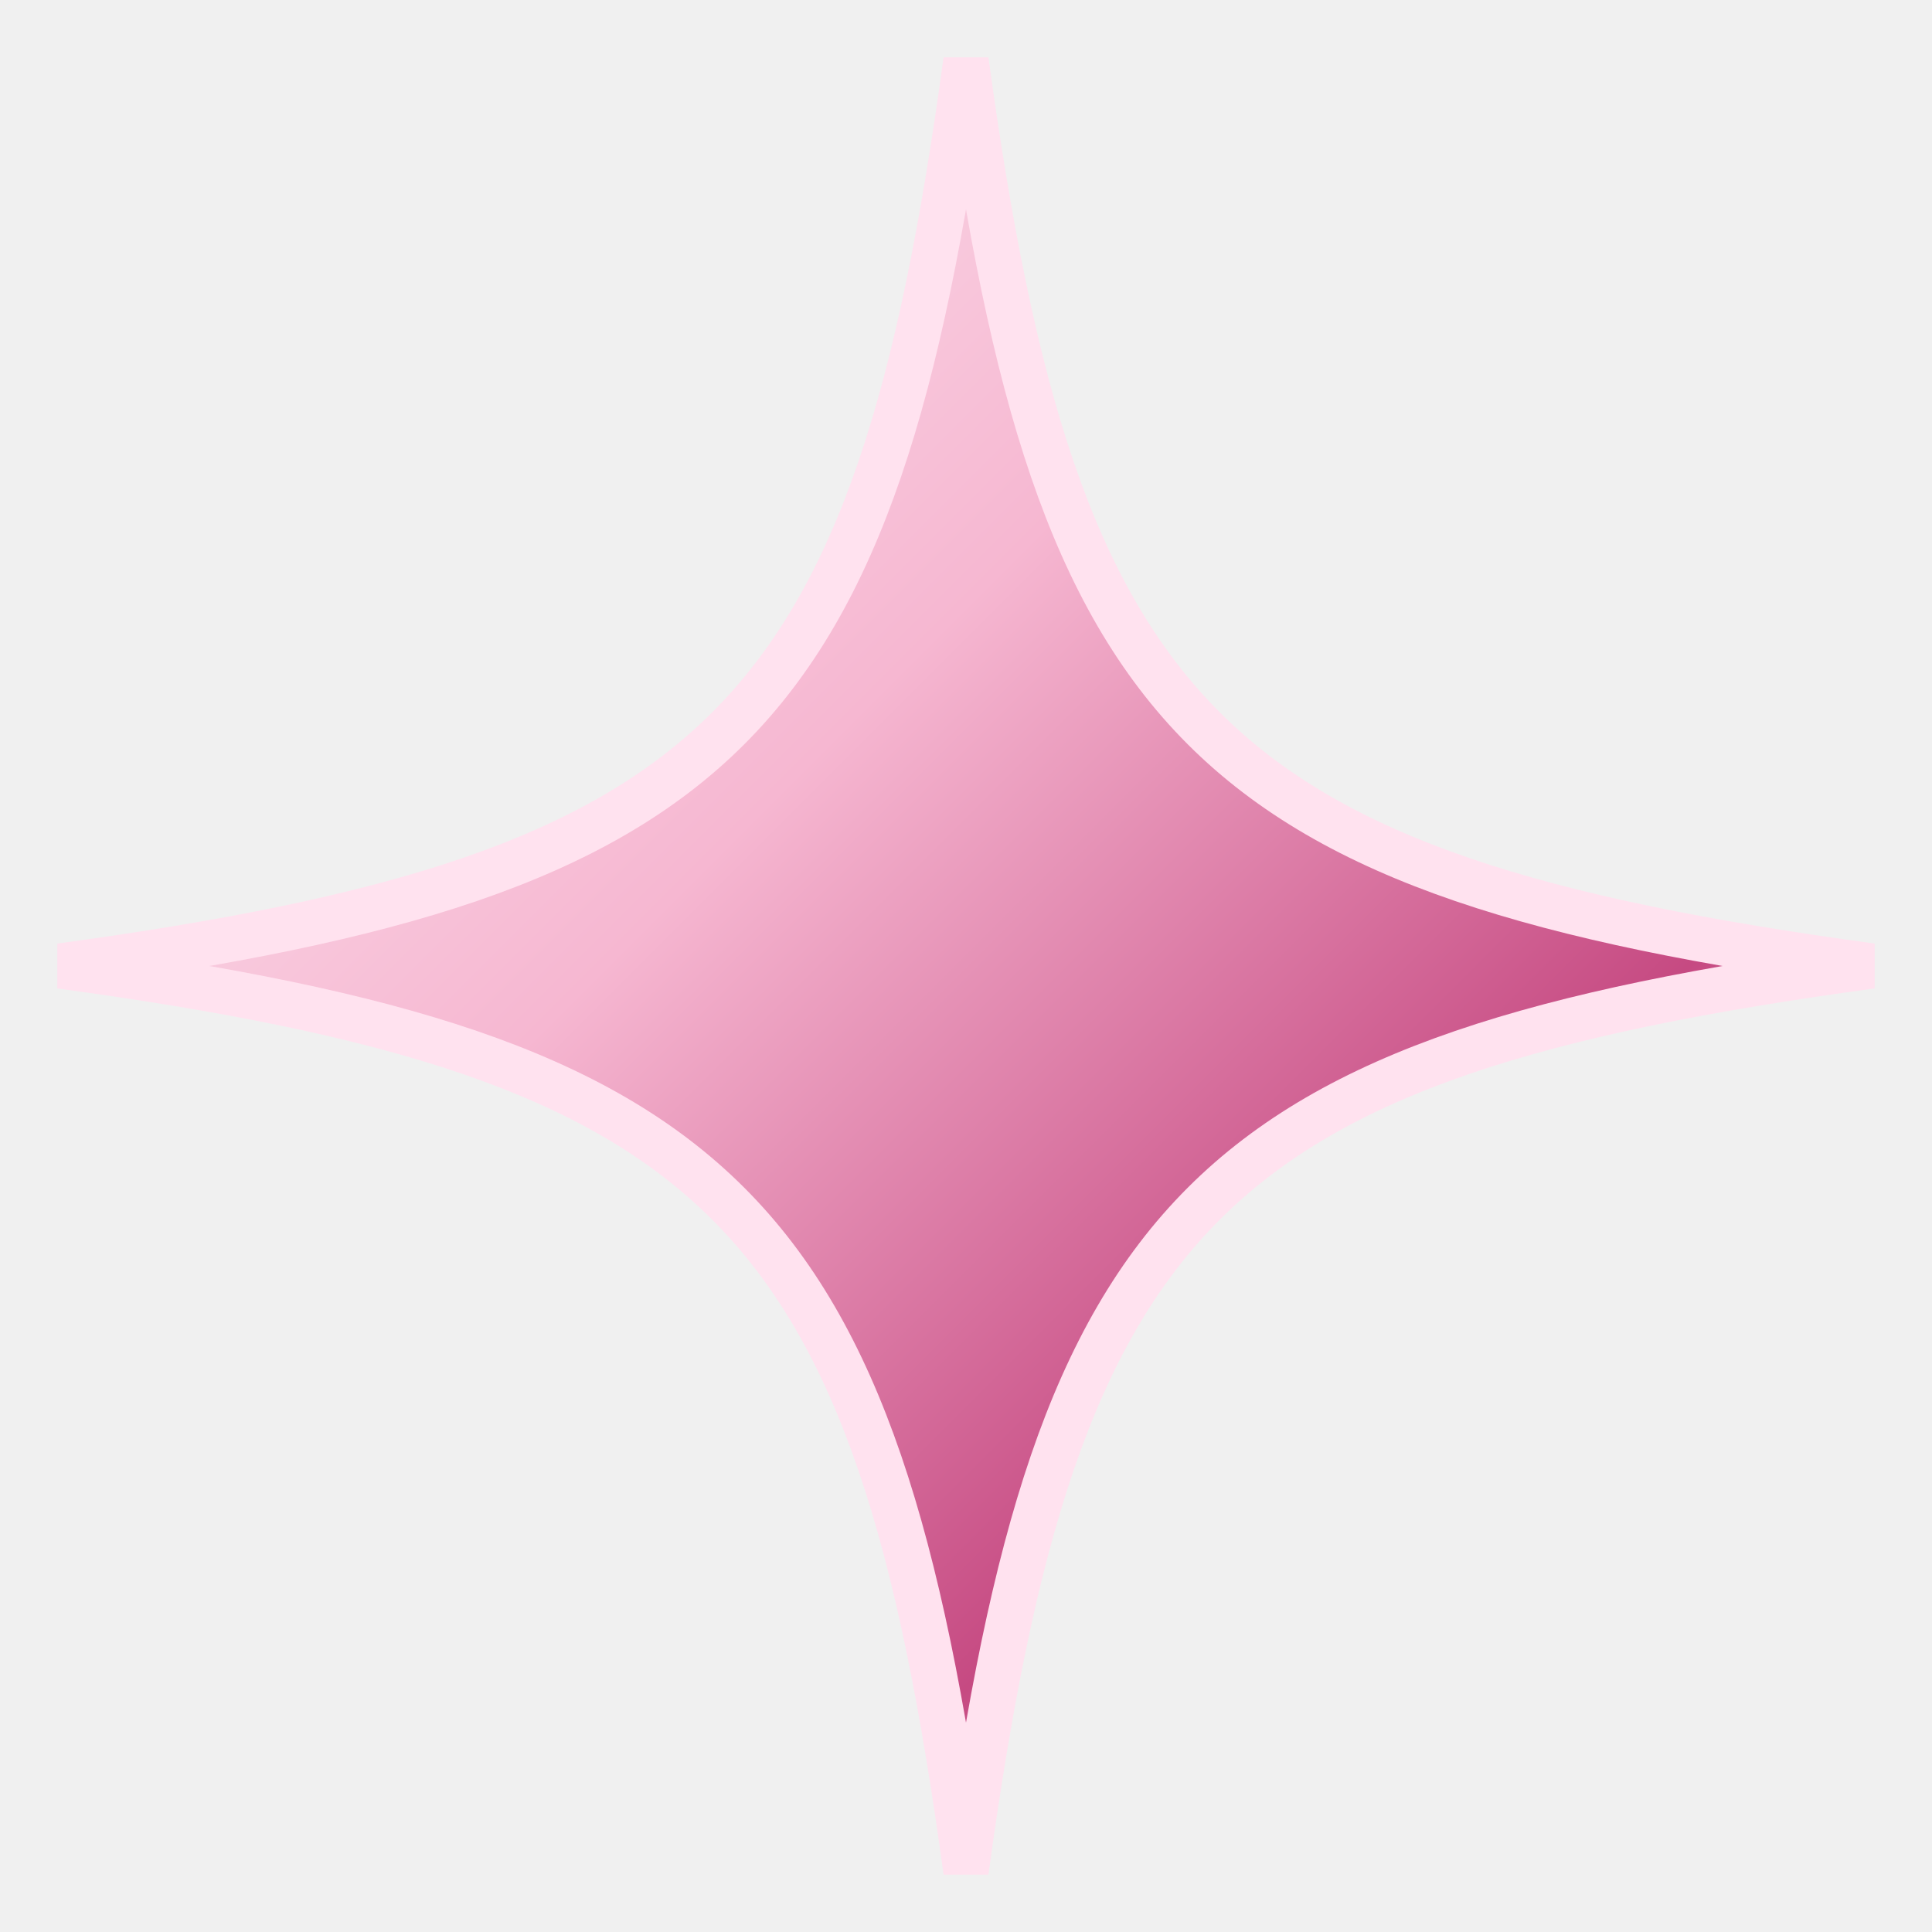
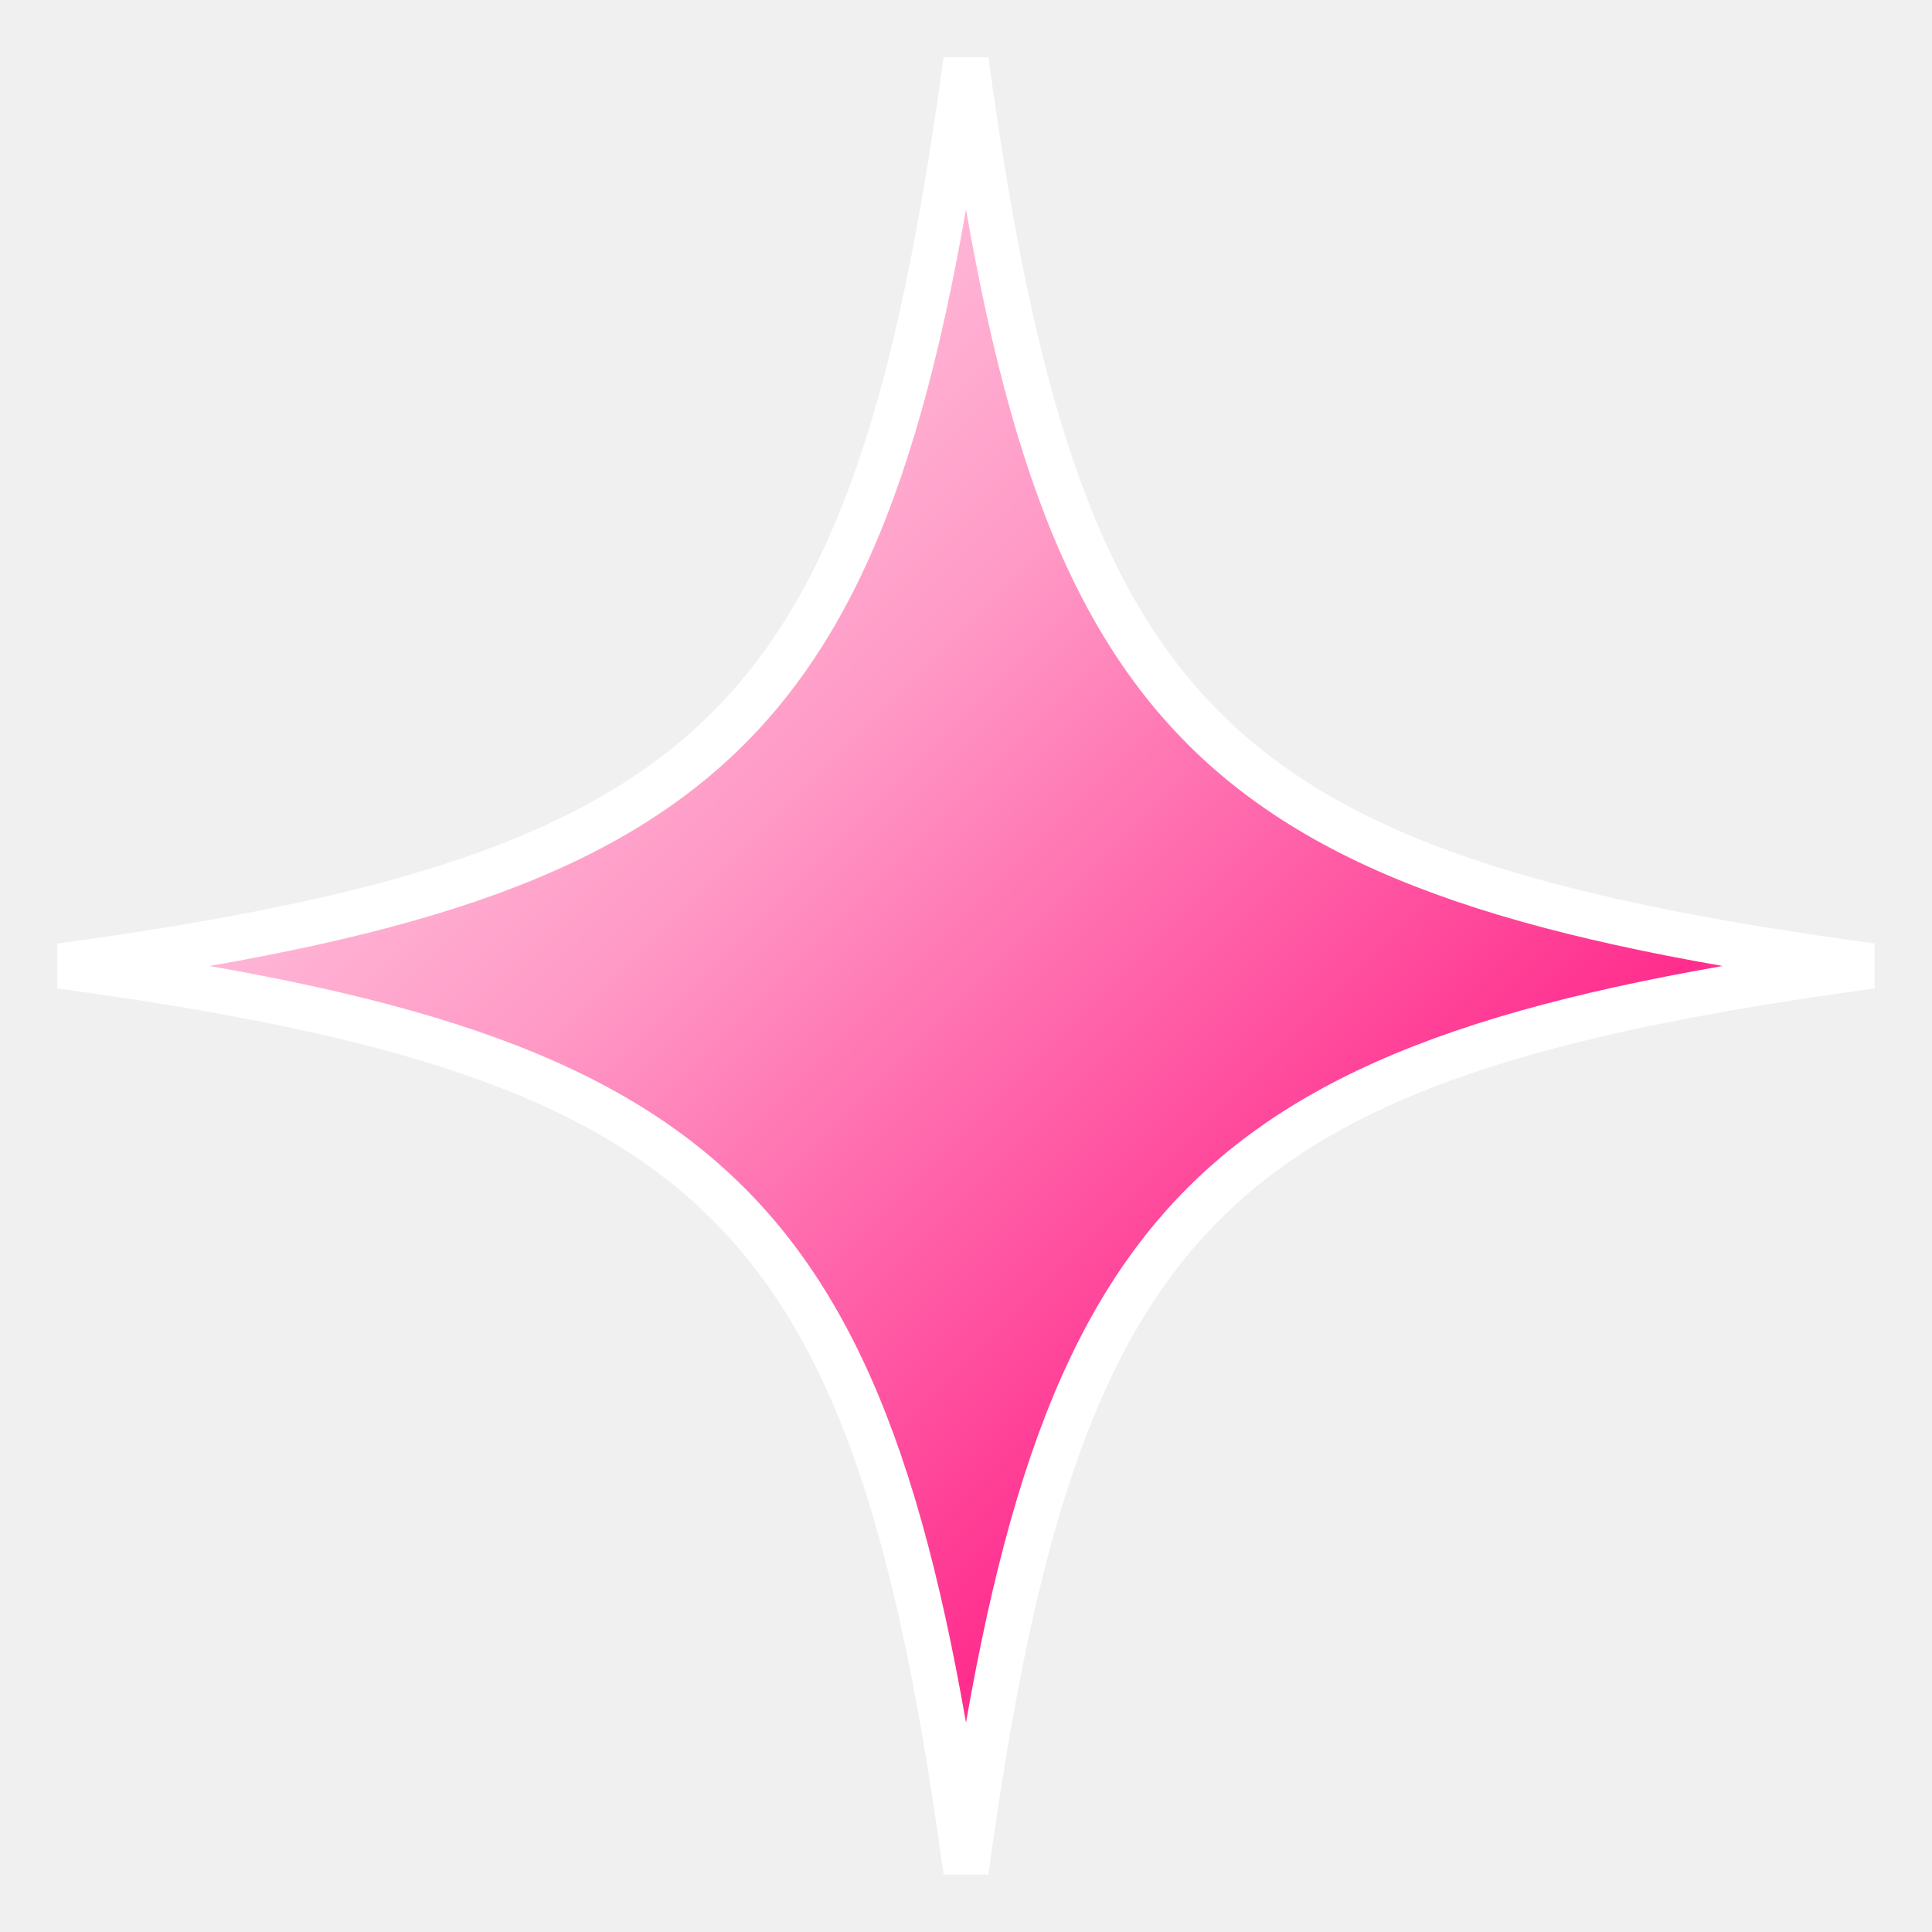
<svg xmlns="http://www.w3.org/2000/svg" viewBox="0 0 64 64">
  <defs>
    <linearGradient id="g" x2="1" y2="1">
-       <stop stop-color="#fff8fc" />
-       <stop offset=".4" stop-color="#f6b7d1" />
-       <stop offset=".7" stop-color="#c64a82" />
-       <stop offset="1" stop-color="#ffe1ef" />
+       <stop stop-color="#FFFFFF" />
+       <stop offset=".4" stop-color="#FF9AC6" />
+       <stop offset=".7" stop-color="#FF2D8D" />
+       <stop offset="1" stop-color="#FFFFFF" />
    </linearGradient>
  </defs>
-   <path d="M32 2C35 24 40 29 62 32C40 35 35 40 32 62C29 40 24 35 2 32C24 29 29 24 32 2Z" fill="url(#g)" stroke="#ffe2ef" stroke-width="1.5" />
+   <path d="M32 2C35 24 40 29 62 32C40 35 35 40 32 62C29 40 24 35 2 32C24 29 29 24 32 2Z" fill="url(#g)" stroke="#FFFFFF" stroke-width="1.5" />
</svg>
